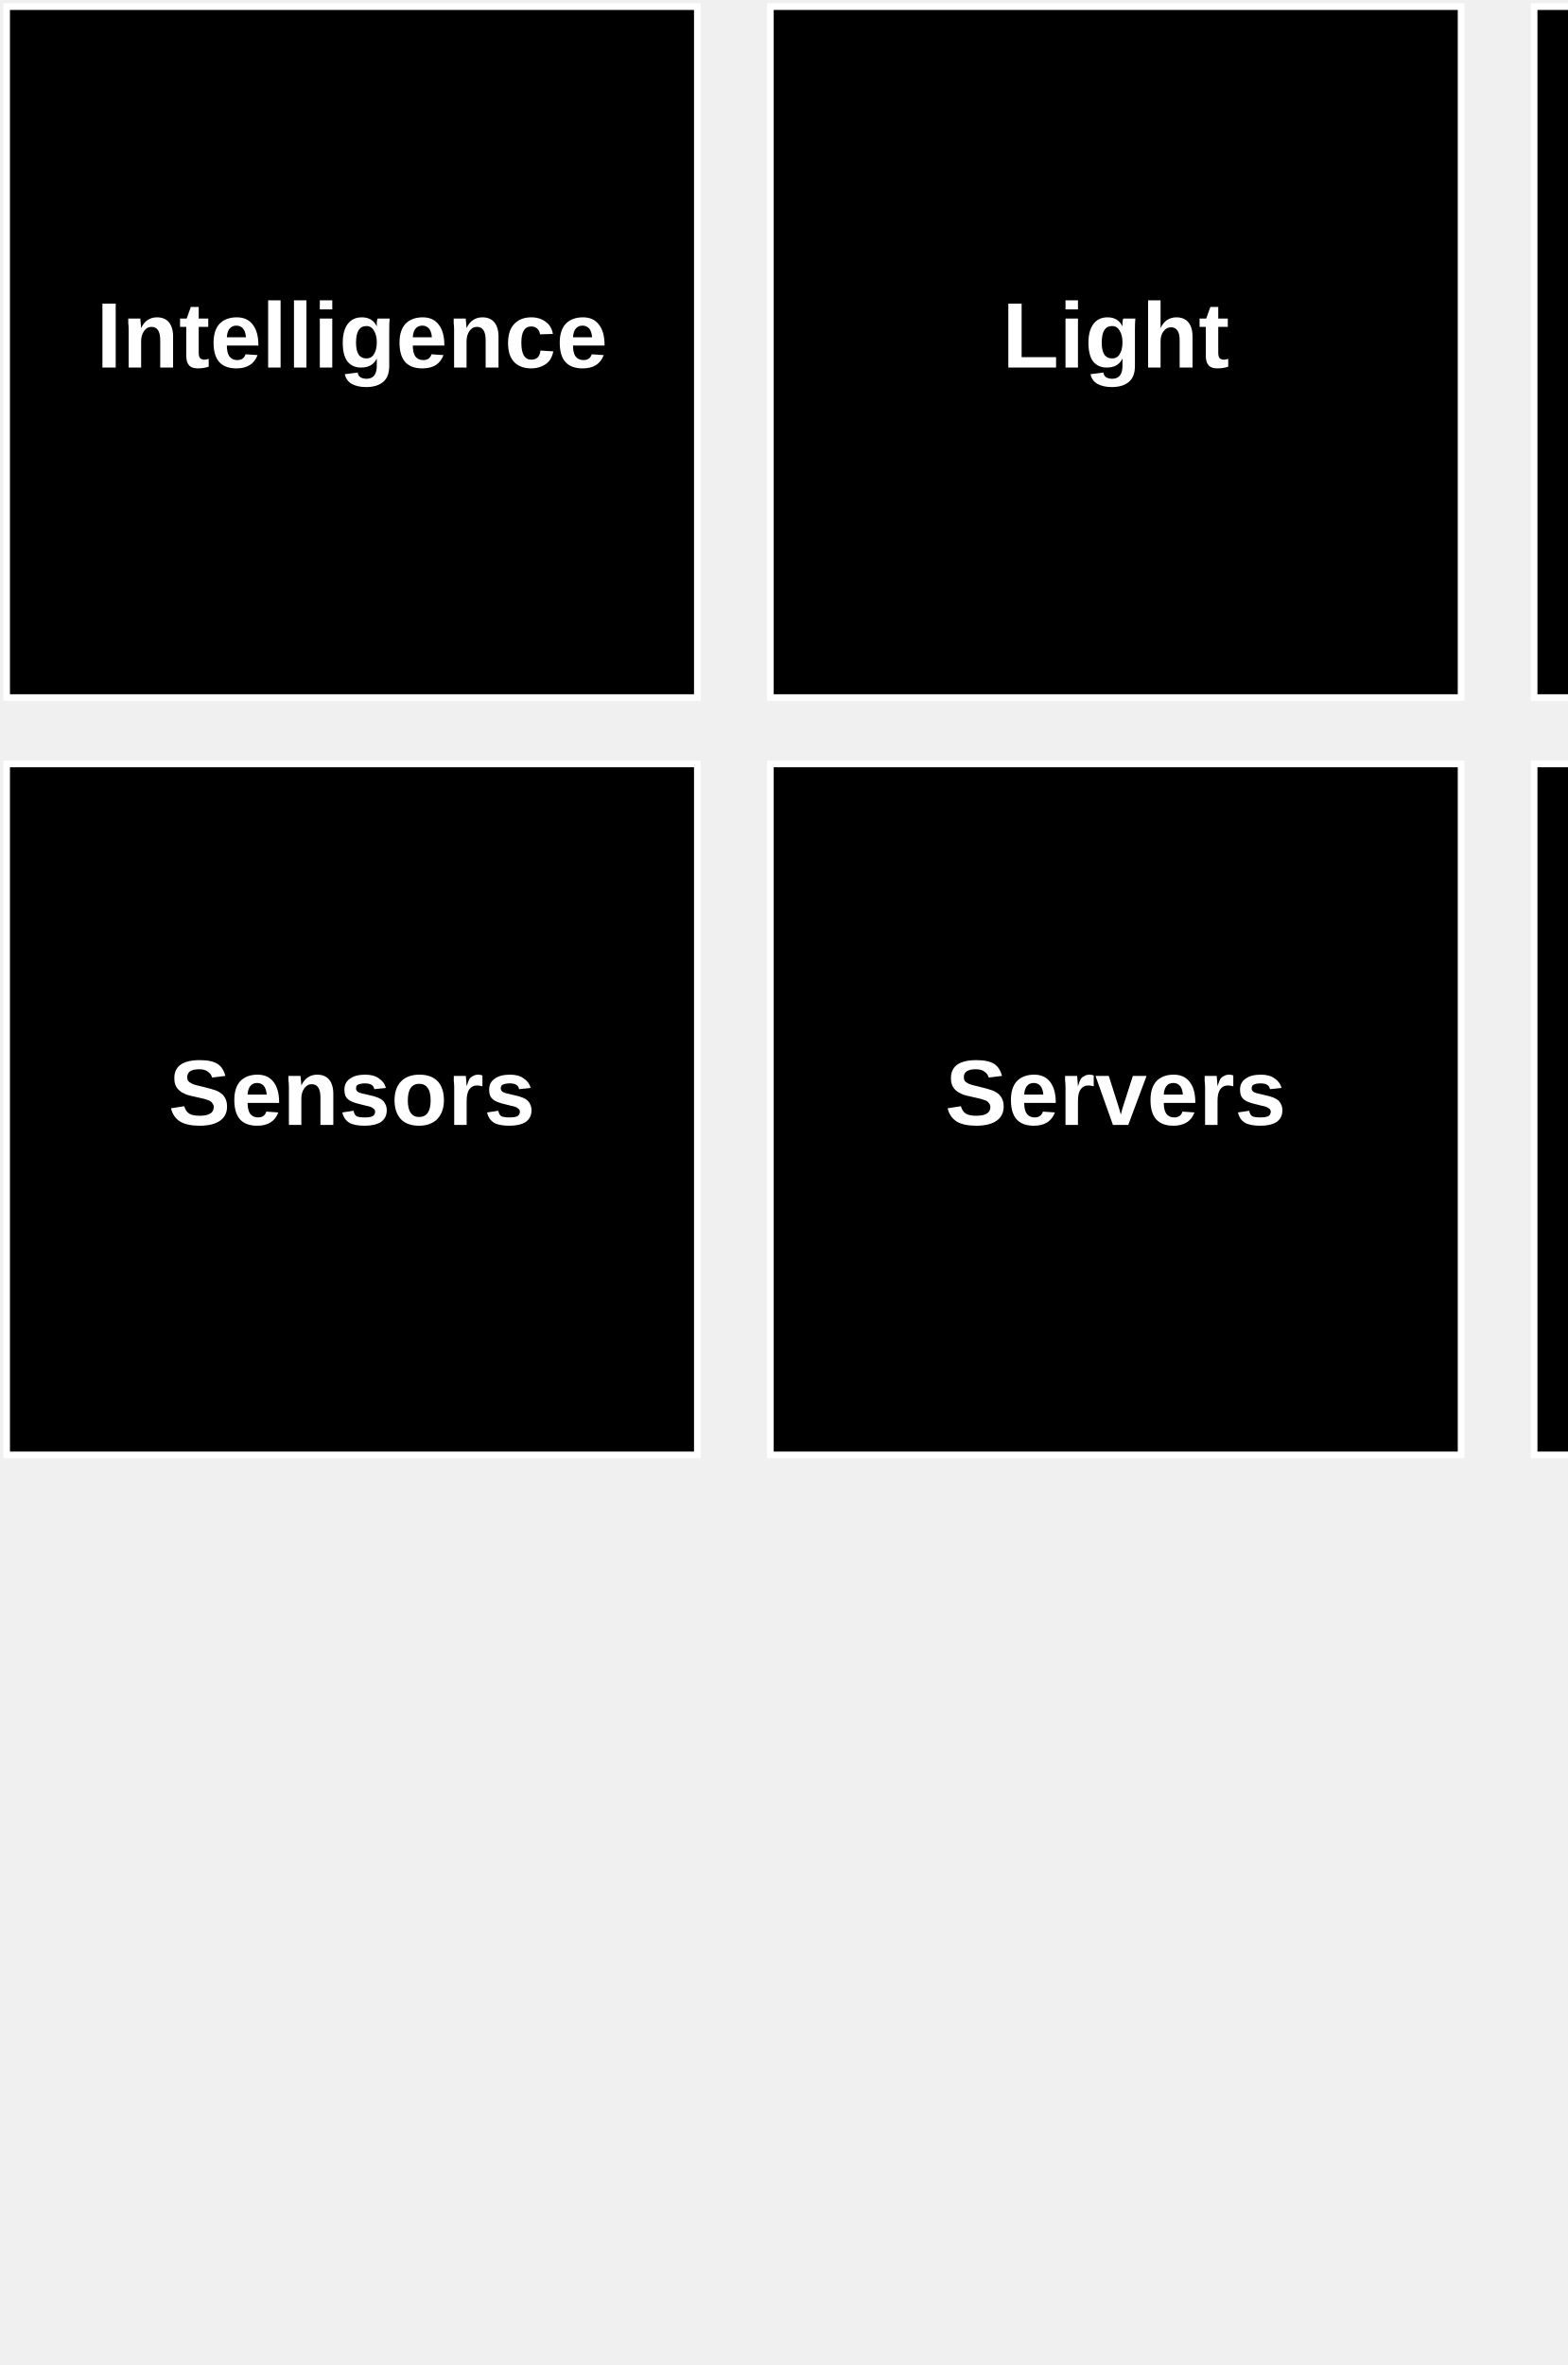
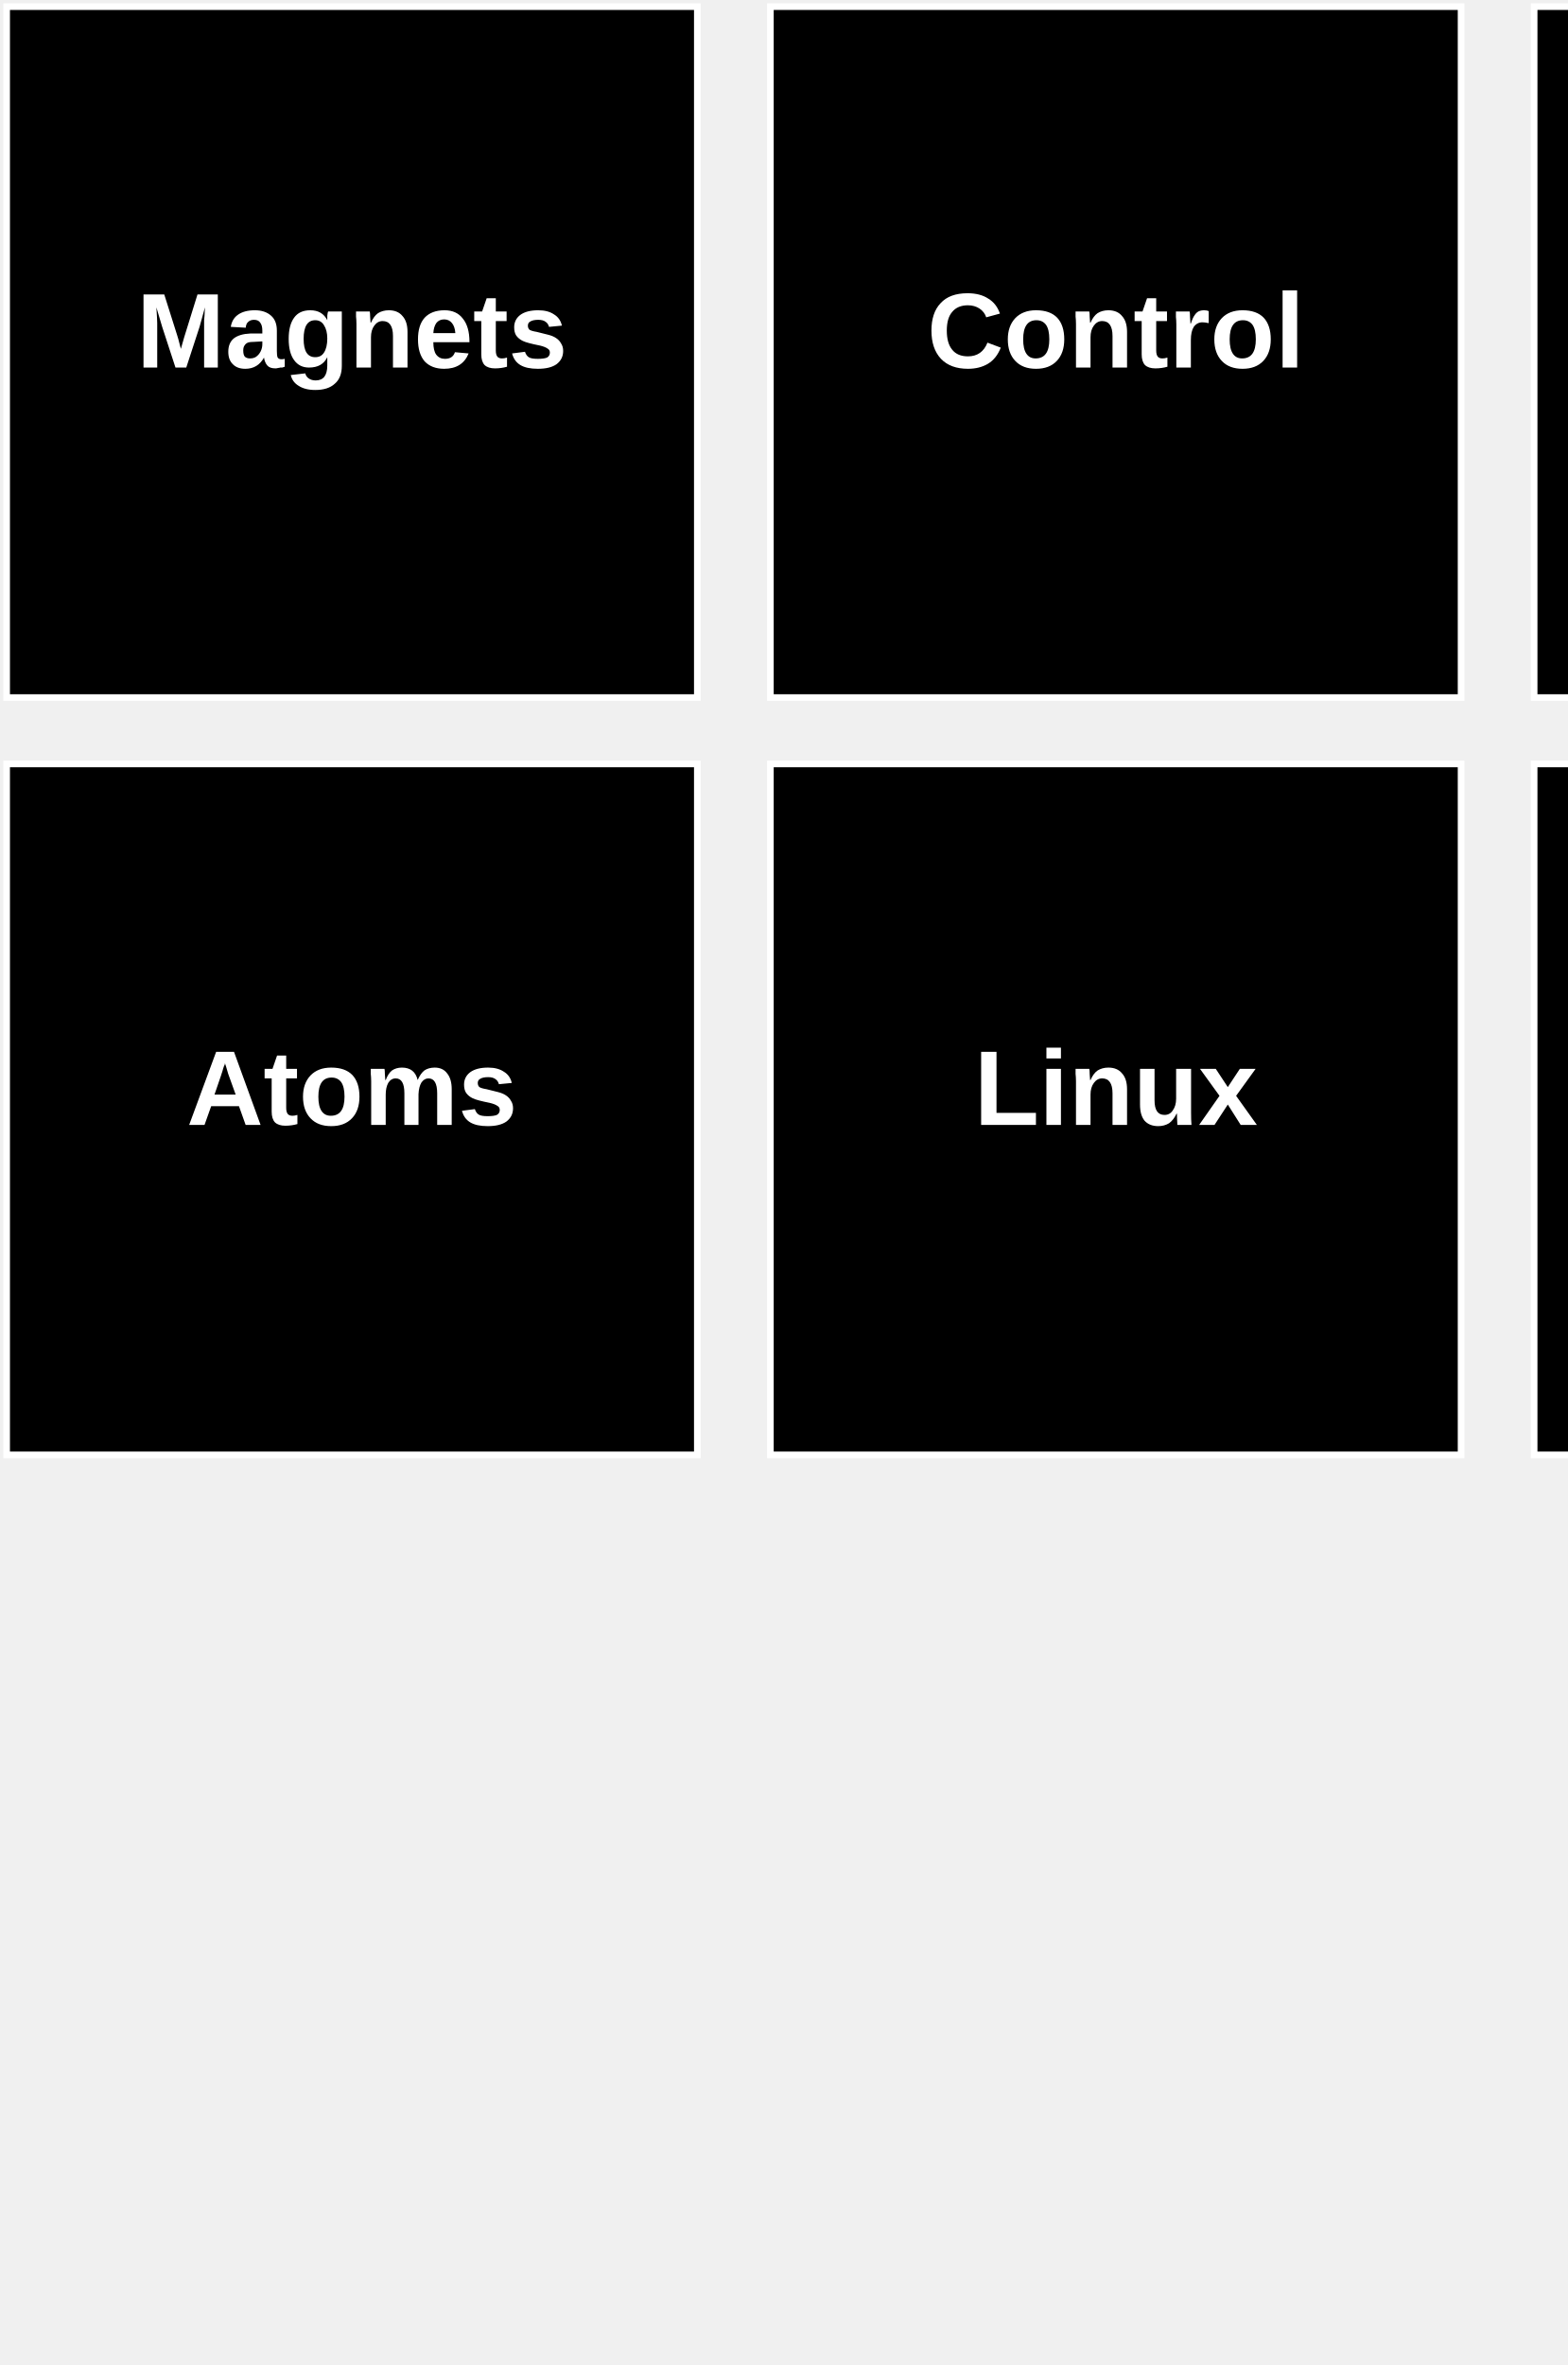
<svg xmlns="http://www.w3.org/2000/svg" id="Small_Top" width="59mm" height="89mm" viewBox="0 0 59 89" version="1.1">
-   <g id="Intelligence" transform="scale(1,1) translate(0, 0)" style="fill:#000000;stroke:#FFFFFF;font-size:3.5px;">
-     <rect class="box" id="box_Intelligence" x="0.250" y="0.250" width="26.0" height="26.0" style="fill-opacity:1;stroke-width:0.25;stroke-linecap:round;stroke-linejoin:miter;stroke-miterlimit:4;stroke-opacity:1" />
-     <text class="text" id="text_Intelligence" x="13.250" y="13.833" style="font-style:normal;font-weight:700;line-height:1.0;font-family:'Arial';white-space:pre;display:inline;fill:#FFFFFF;fill-opacity:1;stroke:none" alignment-baseline="middle" text-anchor="middle">Intelligence</text>
+   <g id="Magnets" transform="scale(1,1) translate(0, 0)" style="fill:#000000;stroke:#FFFFFF;font-size:4.0px;">
+     <rect class="box" id="box_Magnets" x="0.250" y="0.250" width="26.0" height="26.0" style="fill-opacity:1;stroke-width:0.25;stroke-linecap:round;stroke-linejoin:miter;stroke-miterlimit:4;stroke-opacity:1" />
+     <text class="text" id="text_Magnets" x="13.250" y="13.833" style="font-style:normal;font-weight:700;line-height:1.0;font-family:'Arial';white-space:pre;display:inline;fill:#FFFFFF;fill-opacity:1;stroke:none" alignment-baseline="middle" text-anchor="middle">Magnets</text>
  </g>
-   <g id="Light" transform="scale(1,1) translate(0, 0)" style="fill:#000000;stroke:#FFFFFF;font-size:3.5px;">
-     <rect class="box" id="box_Light" x="29.000" y="0.250" width="26.0" height="26.0" style="fill-opacity:1;stroke-width:0.25;stroke-linecap:round;stroke-linejoin:miter;stroke-miterlimit:4;stroke-opacity:1" />
-     <text class="text" id="text_Light" x="42.000" y="13.833" style="font-style:normal;font-weight:700;line-height:1.0;font-family:'Arial';white-space:pre;display:inline;fill:#FFFFFF;fill-opacity:1;stroke:none" alignment-baseline="middle" text-anchor="middle">Light</text>
+   <g id="Control" transform="scale(1,1) translate(0, 0)" style="fill:#000000;stroke:#FFFFFF;font-size:4.0px;">
+     <rect class="box" id="box_Control" x="29.000" y="0.250" width="26.0" height="26.0" style="fill-opacity:1;stroke-width:0.25;stroke-linecap:round;stroke-linejoin:miter;stroke-miterlimit:4;stroke-opacity:1" />
+     <text class="text" id="text_Control" x="42.000" y="13.833" style="font-style:normal;font-weight:700;line-height:1.0;font-family:'Arial';white-space:pre;display:inline;fill:#FFFFFF;fill-opacity:1;stroke:none" alignment-baseline="middle" text-anchor="middle">Control</text>
  </g>
-   <g id="Light" transform="scale(1,1) translate(0, 0)" style="fill:#000000;stroke:#FFFFFF;font-size:3.5px;">
-     <rect class="box" id="box_Light" x="57.750" y="0.250" width="26.0" height="26.0" style="fill-opacity:1;stroke-width:0.25;stroke-linecap:round;stroke-linejoin:miter;stroke-miterlimit:4;stroke-opacity:1" />
-     <text class="text" id="text_Light" x="70.750" y="13.833" style="font-style:normal;font-weight:700;line-height:1.0;font-family:'Arial';white-space:pre;display:inline;fill:#FFFFFF;fill-opacity:1;stroke:none" alignment-baseline="middle" text-anchor="middle">Light</text>
+   <g id="Amplifiers" transform="scale(1,1) translate(0, 0)" style="fill:#000000;stroke:#FFFFFF;font-size:4.0px;">
+     <rect class="box" id="box_Amplifiers" x="57.750" y="0.250" width="26.0" height="26.0" style="fill-opacity:1;stroke-width:0.25;stroke-linecap:round;stroke-linejoin:miter;stroke-miterlimit:4;stroke-opacity:1" />
+     <text class="text" id="text_Amplifiers" x="70.750" y="13.833" style="font-style:normal;font-weight:700;line-height:1.0;font-family:'Arial';white-space:pre;display:inline;fill:#FFFFFF;fill-opacity:1;stroke:none" alignment-baseline="middle" text-anchor="middle">Amplifiers</text>
  </g>
-   <g id="Sensors" transform="scale(1,1) translate(0, 0)" style="fill:#000000;stroke:#FFFFFF;font-size:3.5px;">
-     <rect class="box" id="box_Sensors" x="0.250" y="28.750" width="26.0" height="26.0" style="fill-opacity:1;stroke-width:0.25;stroke-linecap:round;stroke-linejoin:miter;stroke-miterlimit:4;stroke-opacity:1" />
-     <text class="text" id="text_Sensors" x="13.250" y="42.333" style="font-style:normal;font-weight:700;line-height:1.0;font-family:'Arial';white-space:pre;display:inline;fill:#FFFFFF;fill-opacity:1;stroke:none" alignment-baseline="middle" text-anchor="middle">Sensors</text>
+   <g id="Atoms" transform="scale(1,1) translate(0, 0)" style="fill:#000000;stroke:#FFFFFF;font-size:4.0px;">
+     <rect class="box" id="box_Atoms" x="0.250" y="28.750" width="26.0" height="26.0" style="fill-opacity:1;stroke-width:0.25;stroke-linecap:round;stroke-linejoin:miter;stroke-miterlimit:4;stroke-opacity:1" />
+     <text class="text" id="text_Atoms" x="13.250" y="42.333" style="font-style:normal;font-weight:700;line-height:1.0;font-family:'Arial';white-space:pre;display:inline;fill:#FFFFFF;fill-opacity:1;stroke:none" alignment-baseline="middle" text-anchor="middle">Atoms</text>
  </g>
-   <g id="Servers" transform="scale(1,1) translate(0, 0)" style="fill:#000000;stroke:#FFFFFF;font-size:3.5px;">
-     <rect class="box" id="box_Servers" x="29.000" y="28.750" width="26.0" height="26.0" style="fill-opacity:1;stroke-width:0.25;stroke-linecap:round;stroke-linejoin:miter;stroke-miterlimit:4;stroke-opacity:1" />
-     <text class="text" id="text_Servers" x="42.000" y="42.333" style="font-style:normal;font-weight:700;line-height:1.0;font-family:'Arial';white-space:pre;display:inline;fill:#FFFFFF;fill-opacity:1;stroke:none" alignment-baseline="middle" text-anchor="middle">Servers</text>
+   <g id="Linux" transform="scale(1,1) translate(0, 0)" style="fill:#000000;stroke:#FFFFFF;font-size:4.0px;">
+     <rect class="box" id="box_Linux" x="29.000" y="28.750" width="26.0" height="26.0" style="fill-opacity:1;stroke-width:0.25;stroke-linecap:round;stroke-linejoin:miter;stroke-miterlimit:4;stroke-opacity:1" />
+     <text class="text" id="text_Linux" x="42.000" y="42.333" style="font-style:normal;font-weight:700;line-height:1.0;font-family:'Arial';white-space:pre;display:inline;fill:#FFFFFF;fill-opacity:1;stroke:none" alignment-baseline="middle" text-anchor="middle">Linux</text>
  </g>
-   <g id="Motors" transform="scale(1,1) translate(0, 0)" style="fill:#000000;stroke:#FFFFFF;font-size:3.5px;">
-     <rect class="box" id="box_Motors" x="57.750" y="28.750" width="26.0" height="26.0" style="fill-opacity:1;stroke-width:0.25;stroke-linecap:round;stroke-linejoin:miter;stroke-miterlimit:4;stroke-opacity:1" />
-     <text class="text" id="text_Motors" x="70.750" y="42.333" style="font-style:normal;font-weight:700;line-height:1.0;font-family:'Arial';white-space:pre;display:inline;fill:#FFFFFF;fill-opacity:1;stroke:none" alignment-baseline="middle" text-anchor="middle">Motors</text>
+   <g id="Networks" transform="scale(1,1) translate(0, 0)" style="fill:#000000;stroke:#FFFFFF;font-size:4.0px;">
+     <rect class="box" id="box_Networks" x="57.750" y="28.750" width="26.0" height="26.0" style="fill-opacity:1;stroke-width:0.25;stroke-linecap:round;stroke-linejoin:miter;stroke-miterlimit:4;stroke-opacity:1" />
+     <text class="text" id="text_Networks" x="70.750" y="42.333" style="font-style:normal;font-weight:700;line-height:1.0;font-family:'Arial';white-space:pre;display:inline;fill:#FFFFFF;fill-opacity:1;stroke:none" alignment-baseline="middle" text-anchor="middle">Networks</text>
  </g>
</svg>
